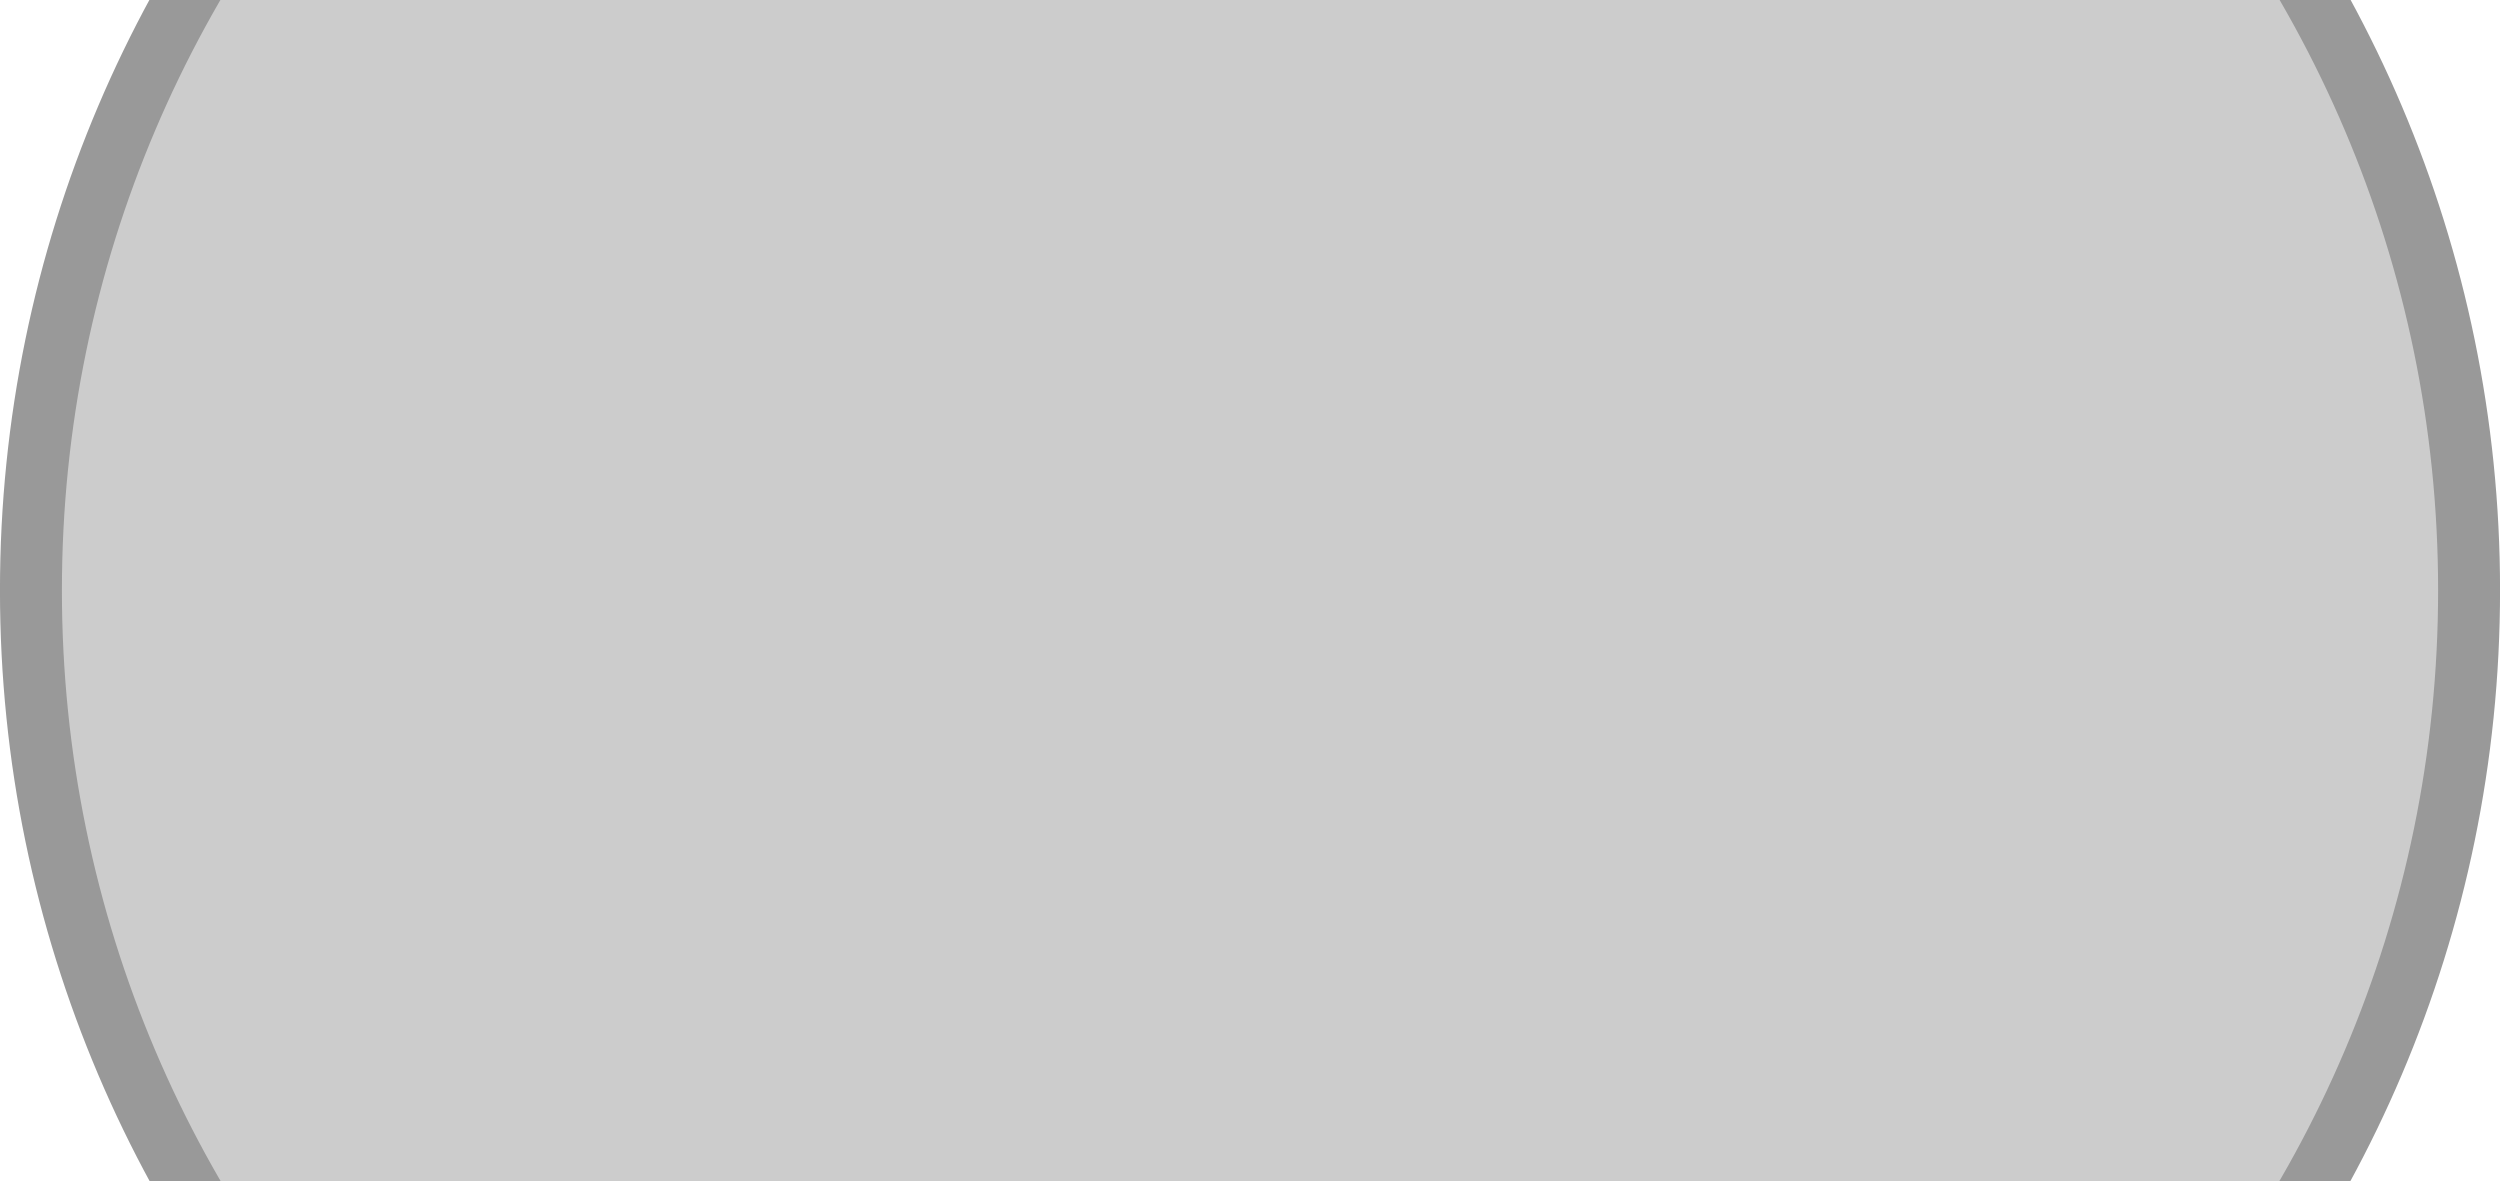
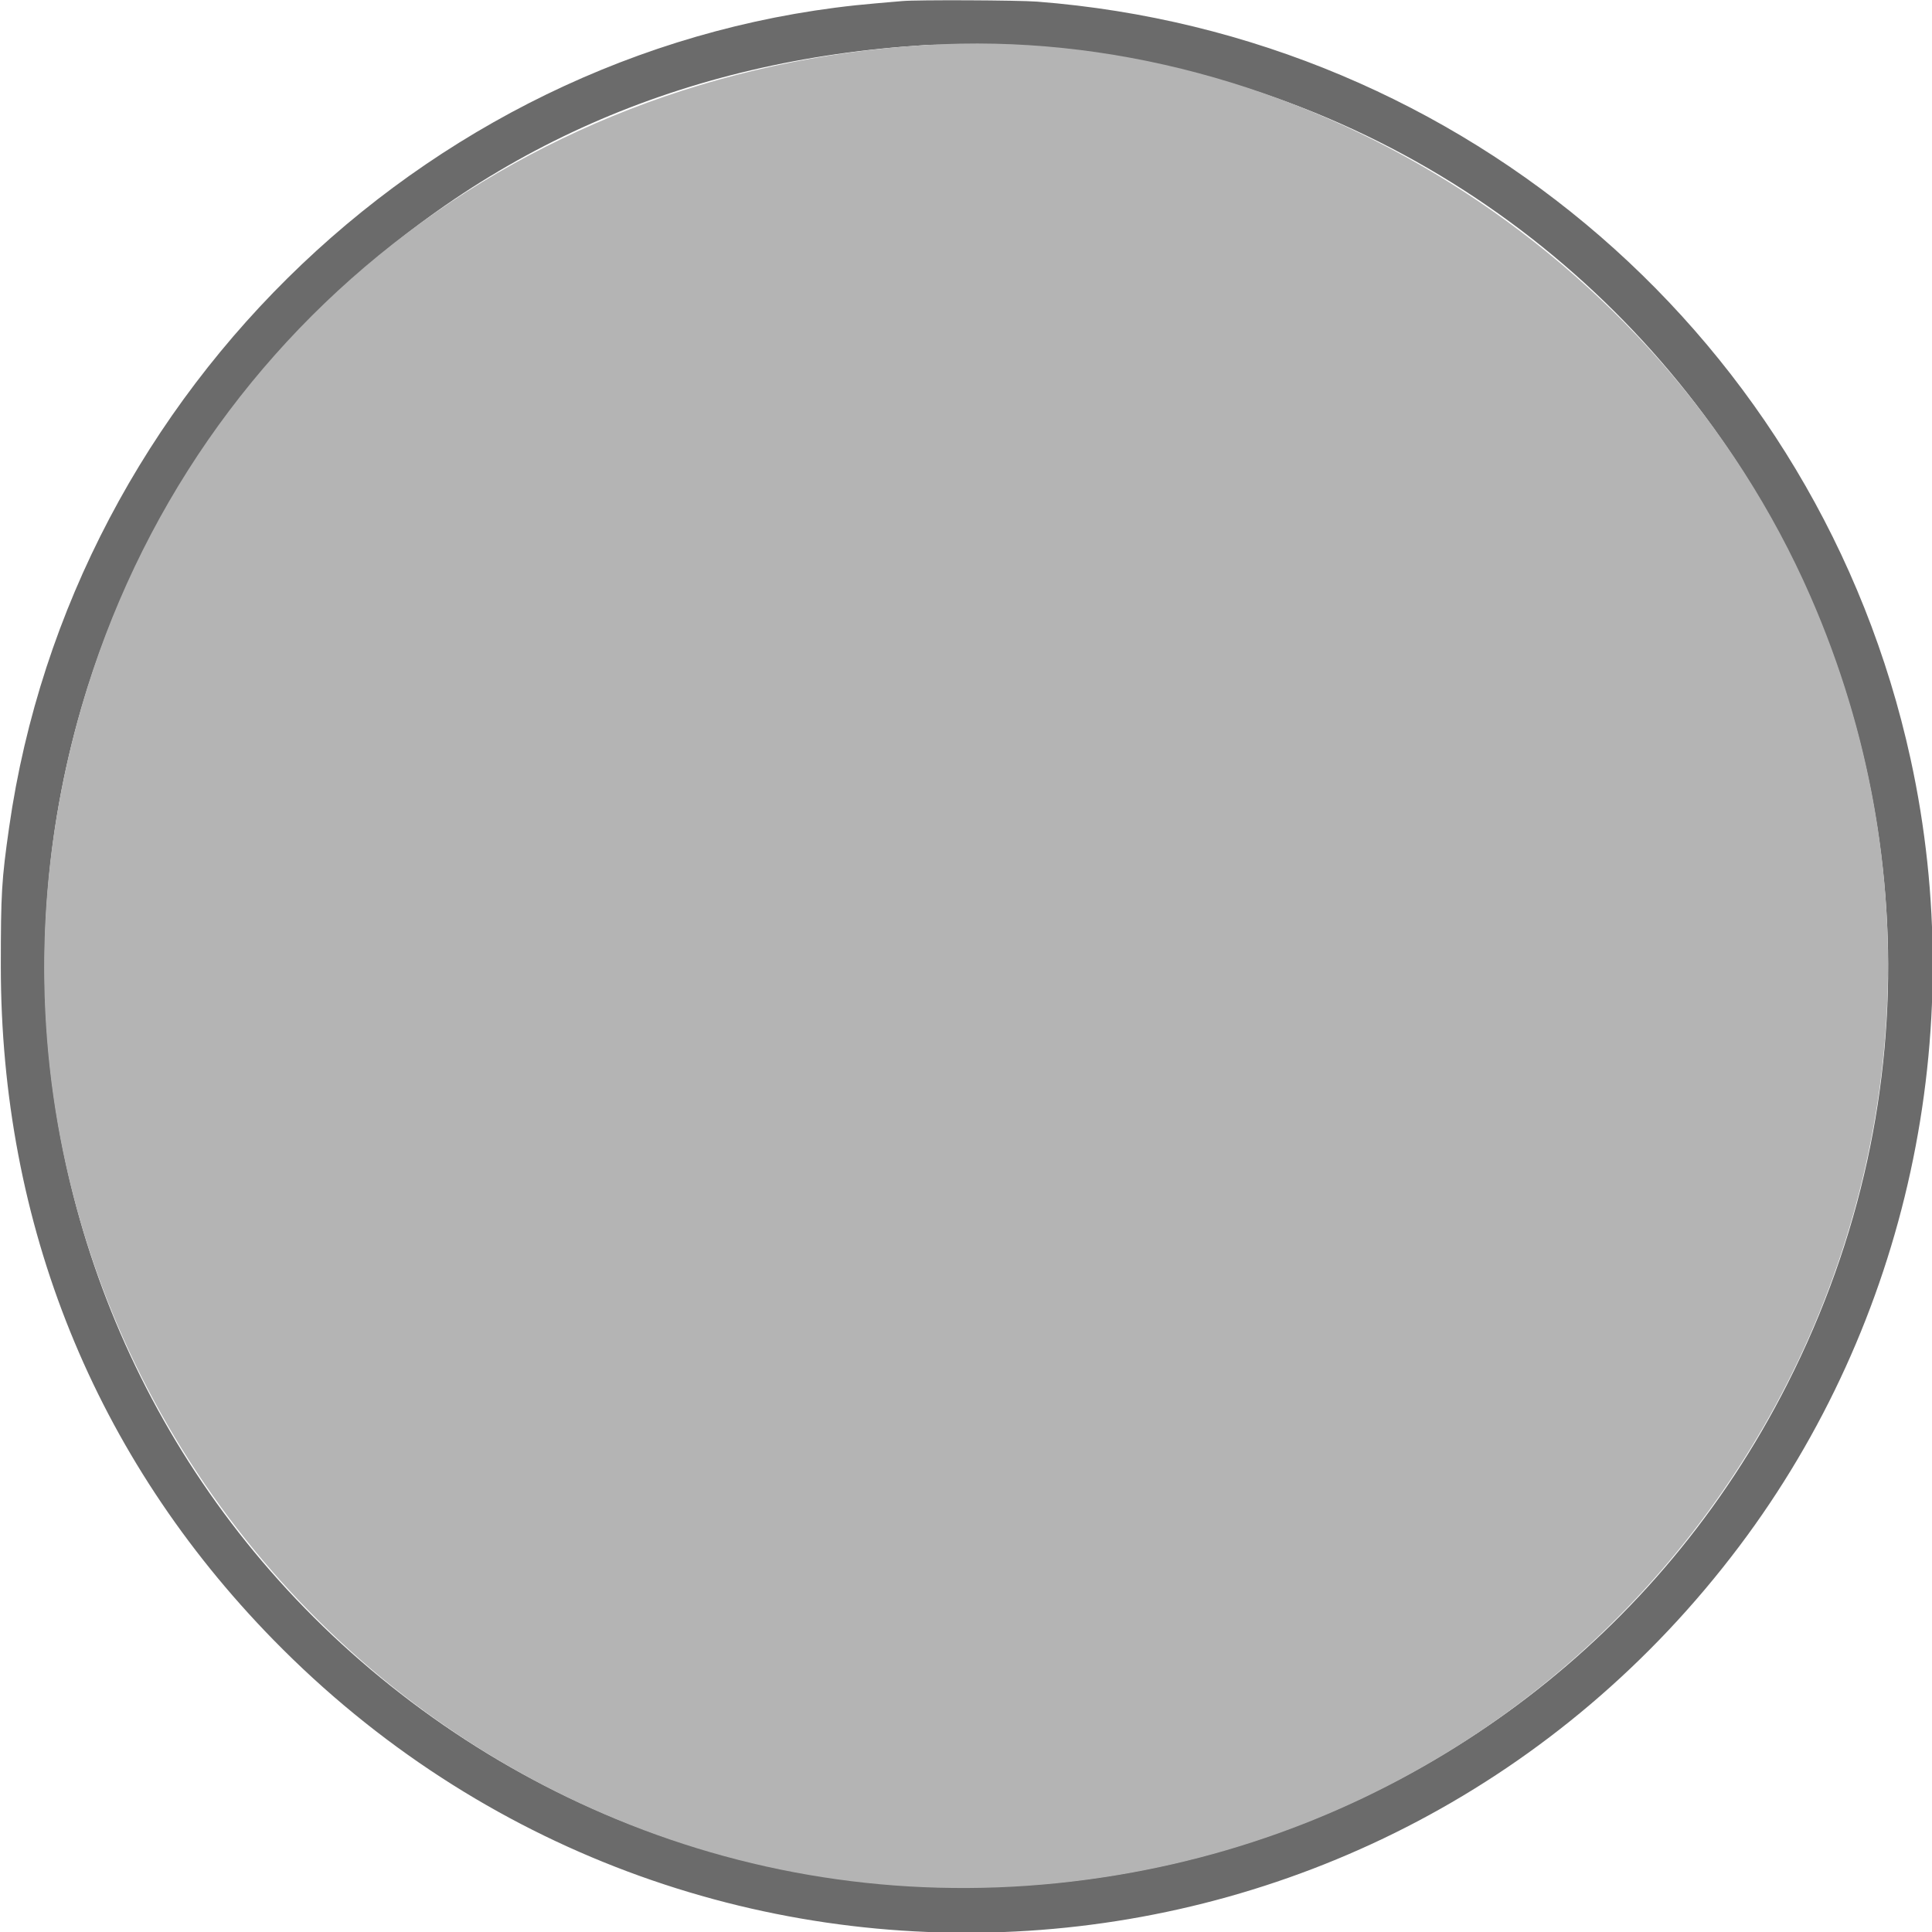
- <svg xmlns="http://www.w3.org/2000/svg" version="1.0" viewBox="-18 -6 36 17" id="Olympic Rings">
-   <path d="M 4.102 -1.737 A 7.085 7.051 0 1 1  -10.068,-1.737 A 7.085 7.051 0 1 1  4.102 -1.737 z" transform="matrix(2.477719,0,0,2.477719,7.391162,6.804512)" style="fill:#ccc;fill-opacity:1;stroke:#999;stroke-width:0.36;stroke-miterlimit:4;stroke-dasharray:none;stroke-opacity:1" id="path3708" />
+ <svg xmlns="http://www.w3.org/2000/svg" id="svg" version="1.1" width="400" height="400" viewBox="0, 0, 400,400">
+   <g id="svgg">
+     <path id="path0" d="M186.824 0.219 C 186.174 0.281,183.742 0.491,181.419 0.686 C 90.625 8.328,14.890 80.308,1.885 171.319 C 0.336 182.158,0.169 184.953,0.169 200.000 C 0.169 253.585,19.624 301.690,56.585 339.492 C 142.774 427.642,286.073 418.488,360.126 320.101 C 394.926 273.865,407.974 213.857,395.561 157.129 C 376.661 70.756,303.383 7.219,214.731 0.338 C 210.810 0.034,189.748 -0.056,186.824 0.219 M215.709 9.801 C 350.959 21.510,431.334 165.574,370.075 286.486 C 316.558 392.117,179.911 423.713,85.169 352.363 C -7.403 282.647,-16.834 147.184,65.175 65.175 C 99.410 30.941,141.417 12.401,191.723 9.322 C 195.206 9.108,211.460 9.433,215.709 9.801 " stroke="none" fill="#6b6b6b" fill-rule="evenodd" />
+     <path id="path1" d="M191.723 9.322 C 105.169 14.619,35.103 71.890,14.861 153.885 C -18.060 287.239,96.364 410.922,231.612 388.179 C 353.907 367.613,424.513 237.134,374.848 123.480 C 343.548 51.853,267.848 4.662,191.723 9.322 " stroke="none" fill="#b4b4b4" fill-rule="evenodd" />
+   </g>
</svg>
